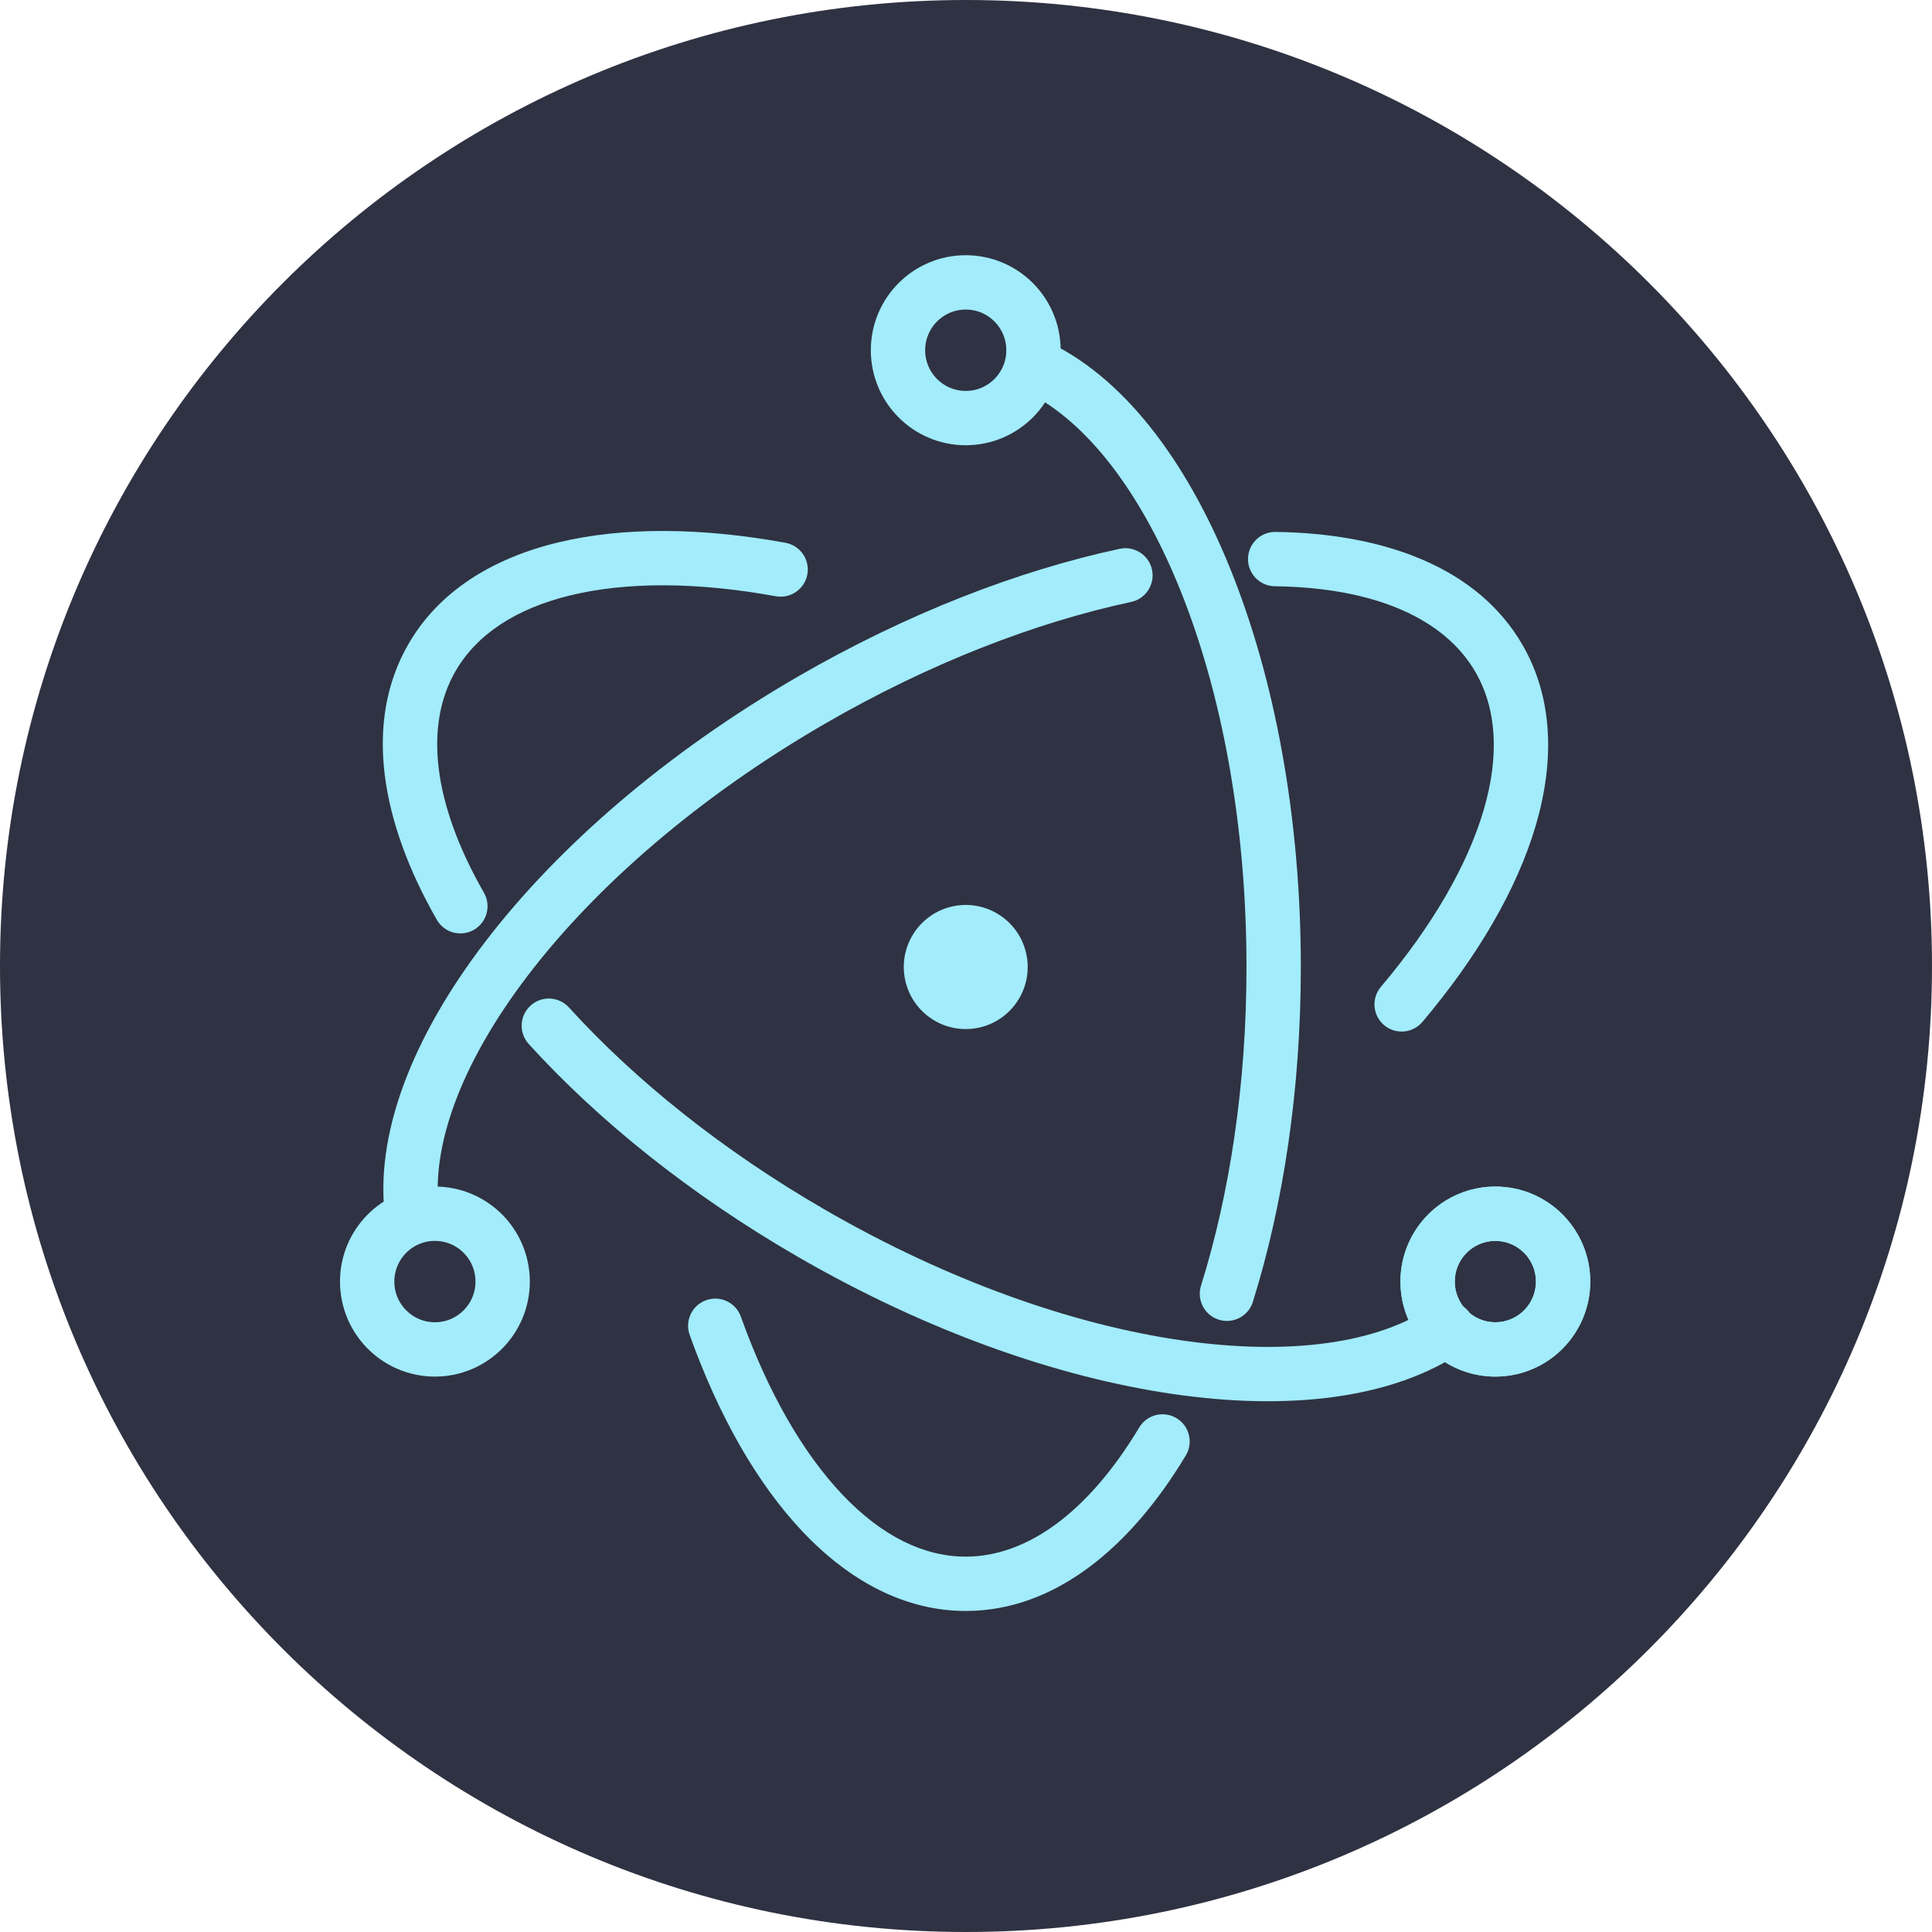
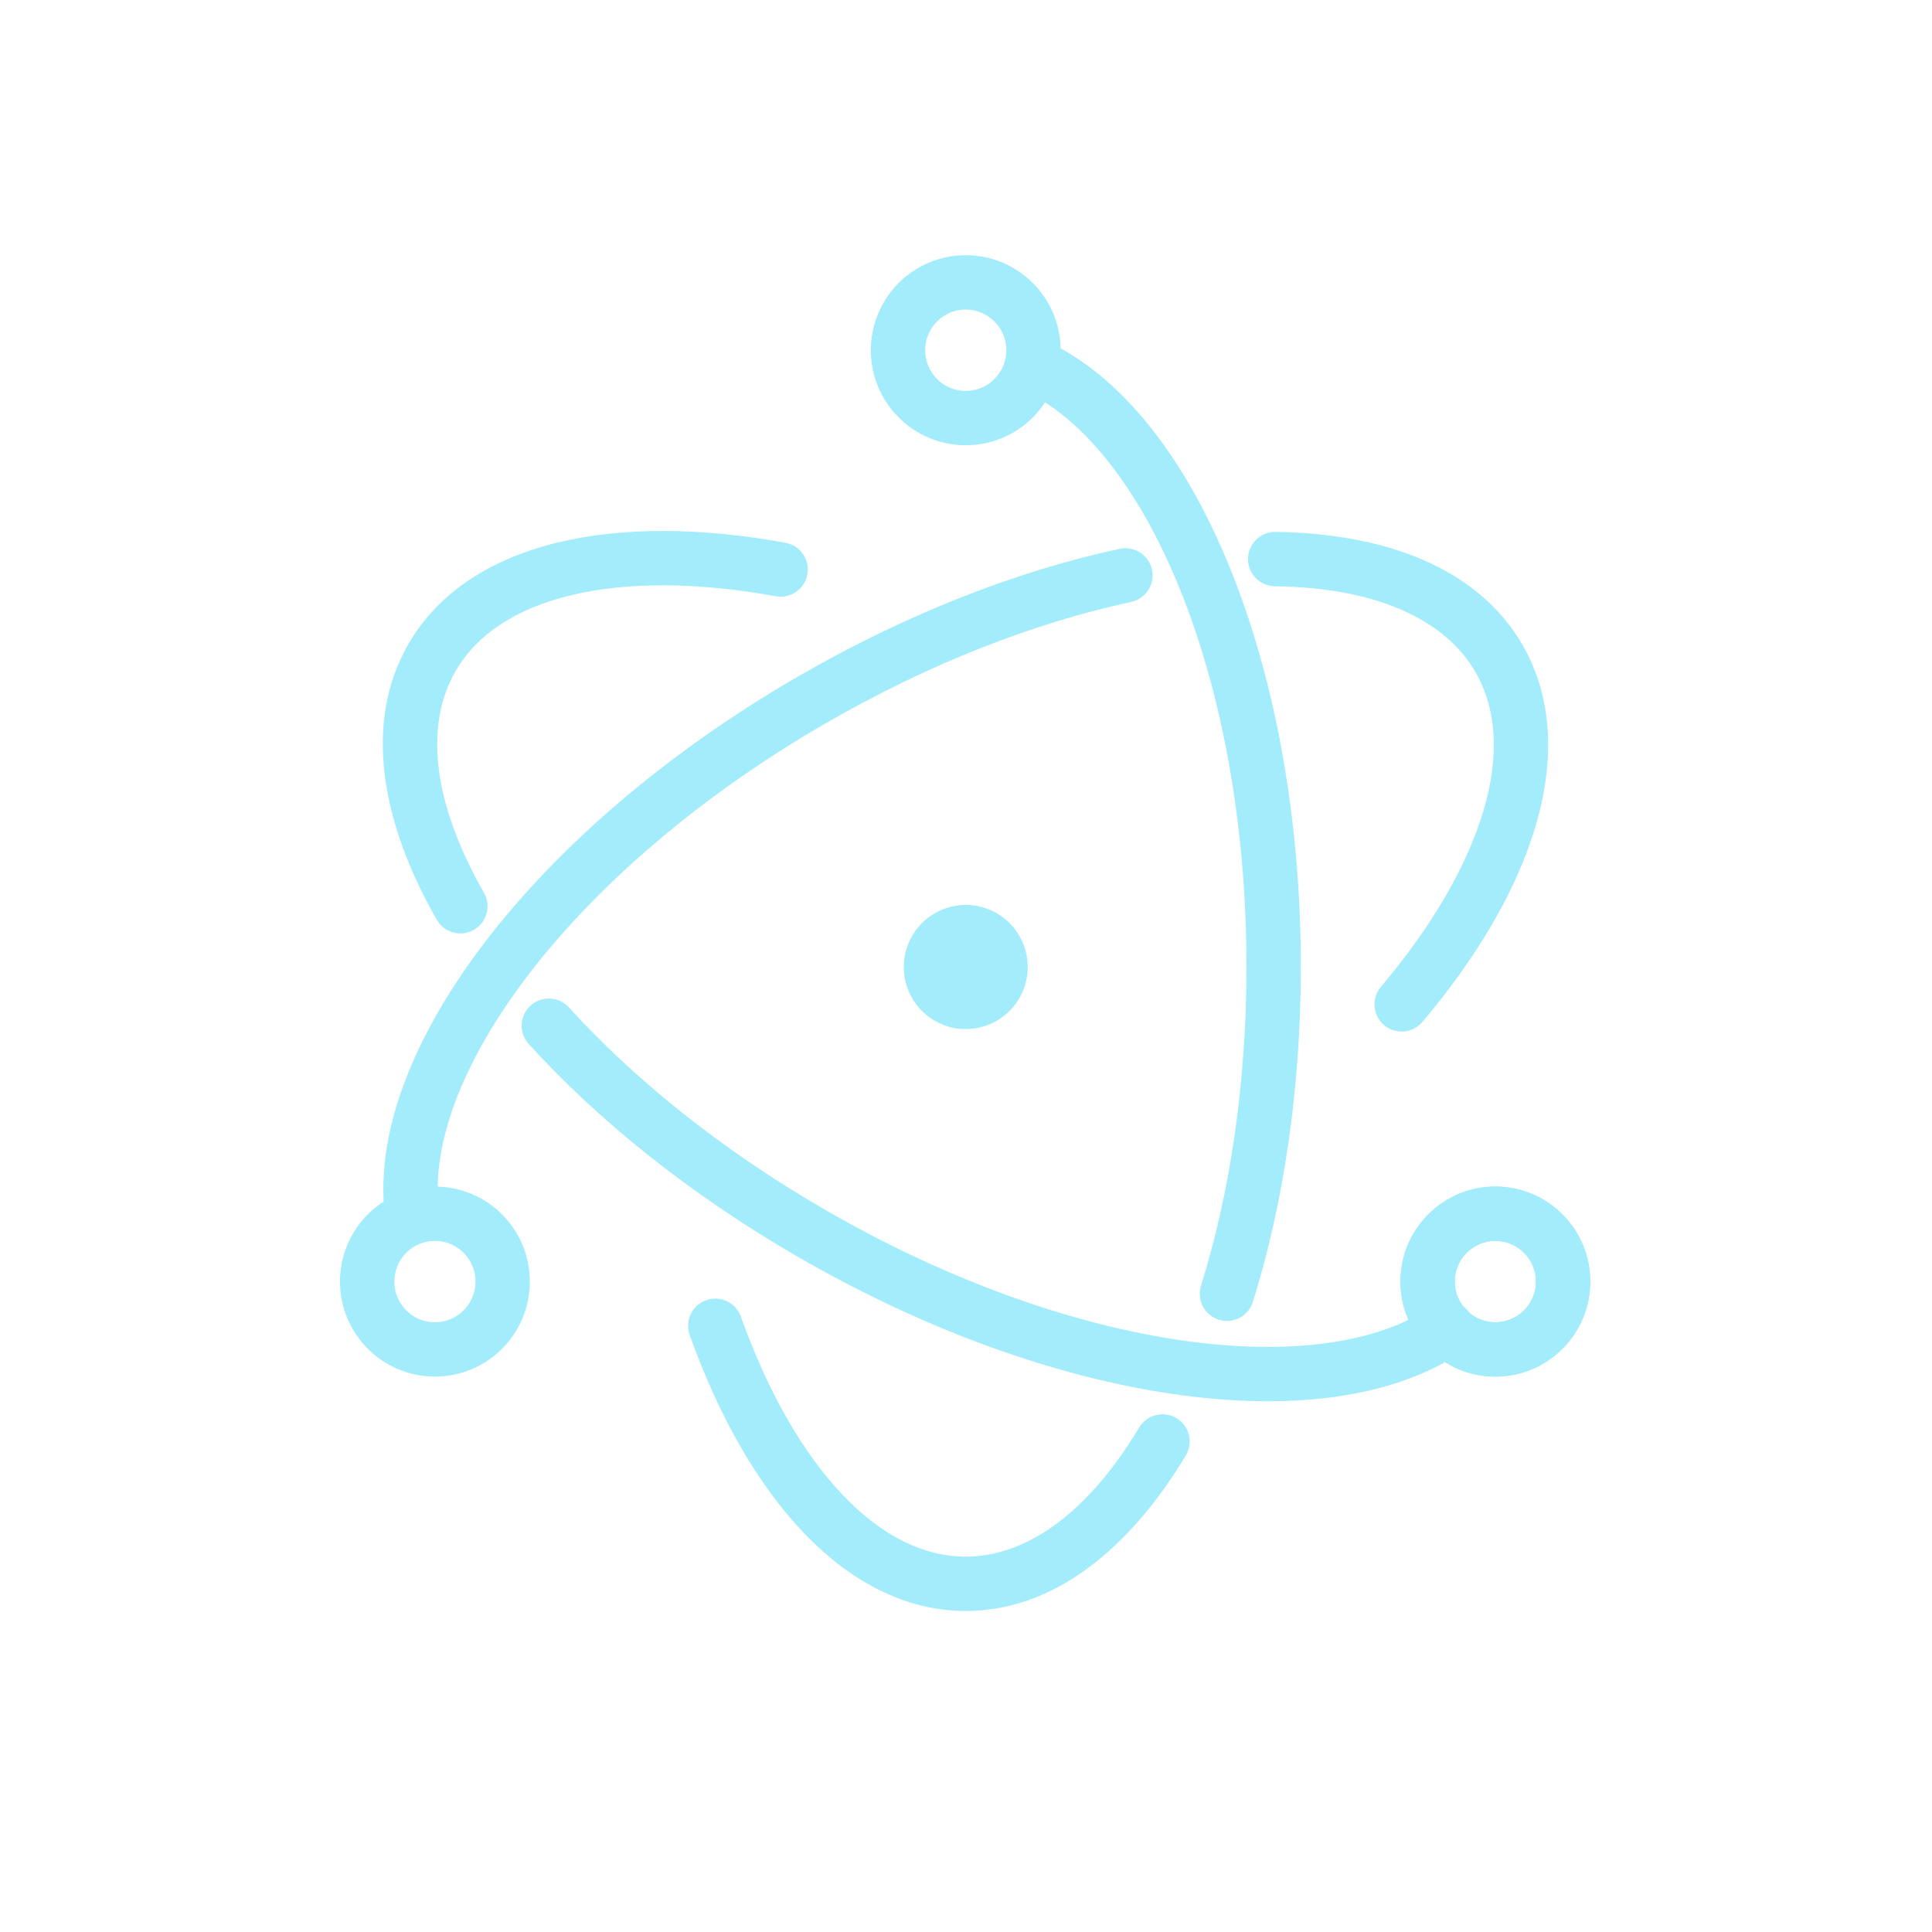
<svg xmlns="http://www.w3.org/2000/svg" width="128" height="128" viewBox="0 0 128 128" fill="none">
-   <circle cx="64" cy="64" r="64" fill="#2F3242" />
  <path d="M51.395 39.503C52.373 39.681 53.311 39.033 53.489 38.055C53.668 37.077 53.019 36.14 52.041 35.961L51.395 39.503ZM28.615 43.575L30.175 44.474L30.175 44.474L28.615 43.575ZM28.939 60.936C29.433 61.798 30.533 62.098 31.396 61.604C32.258 61.11 32.557 60.01 32.064 59.147L28.939 60.936ZM37.694 66.746C37.025 66.01 35.887 65.955 35.151 66.624C34.415 67.292 34.361 68.431 35.029 69.167L37.694 66.746ZM53.749 81.701L52.848 83.26L53.749 81.701ZM96.921 89.515C97.742 88.954 97.953 87.834 97.392 87.013C96.831 86.192 95.711 85.981 94.89 86.542L96.921 89.515ZM52.041 35.961C46.471 34.945 41.285 34.897 36.974 35.938C32.655 36.981 29.084 39.158 27.056 42.676L30.175 44.474C31.569 42.055 34.145 40.324 37.819 39.437C41.501 38.548 46.155 38.547 51.395 39.503L52.041 35.961ZM27.056 42.676C24.043 47.903 25.278 54.54 28.939 60.936L32.064 59.147C28.658 53.198 28.109 48.058 30.175 44.474L27.056 42.676ZM35.029 69.167C39.639 74.24 45.716 79.135 52.848 83.26L54.65 80.143C47.808 76.187 42.03 71.519 37.694 66.746L35.029 69.167ZM52.848 83.26C61.344 88.173 70.046 91.245 77.735 92.361C85.359 93.468 92.274 92.688 96.921 89.515L94.89 86.542C91.326 88.977 85.49 89.849 78.252 88.798C71.079 87.757 62.809 84.861 54.65 80.143L52.848 83.26ZM105.359 84.908C105.359 81.434 102.546 78.613 99.071 78.613V82.213C100.553 82.213 101.759 83.417 101.759 84.908H105.359ZM99.071 78.613C95.596 78.613 92.783 81.434 92.783 84.908H96.383C96.383 83.417 97.589 82.213 99.071 82.213V78.613ZM92.783 84.908C92.783 88.382 95.596 91.203 99.071 91.203V87.603C97.589 87.603 96.383 86.399 96.383 84.908H92.783ZM99.071 91.203C102.546 91.203 105.359 88.382 105.359 84.908H101.759C101.759 86.399 100.553 87.603 99.071 87.603V91.203Z" fill="#A2ECFB" />
  <path d="M91.487 65.382C90.846 66.141 90.941 67.277 91.7 67.919C92.459 68.56 93.595 68.465 94.237 67.706L91.487 65.382ZM99.317 43.635L97.757 44.534L99.317 43.635ZM84.507 35.241C83.513 35.228 82.697 36.024 82.684 37.018C82.671 38.012 83.466 38.828 84.46 38.841L84.507 35.241ZM74.941 39.88C75.913 39.672 76.531 38.715 76.323 37.742C76.114 36.771 75.157 36.152 74.185 36.36L74.941 39.88ZM53.784 46.373L54.685 47.931L53.784 46.373ZM25.549 80.905C25.693 81.888 26.607 82.569 27.591 82.425C28.575 82.281 29.255 81.366 29.111 80.383L25.549 80.905ZM94.237 67.706C97.884 63.391 100.505 58.927 101.752 54.678C103.001 50.421 102.9 46.247 100.876 42.736L97.757 44.534C99.149 46.949 99.36 50.042 98.297 53.664C97.232 57.294 94.918 61.322 91.487 65.382L94.237 67.706ZM100.876 42.736C97.912 37.594 91.708 35.335 84.507 35.241L84.46 38.841C91.133 38.928 95.726 41.011 97.757 44.534L100.876 42.736ZM74.185 36.36C67.436 37.809 60.088 40.648 52.883 44.815L54.685 47.931C61.597 43.934 68.595 41.242 74.941 39.88L74.185 36.36ZM52.883 44.815C44.137 49.872 36.967 56.095 32.149 62.393C27.377 68.63 24.715 75.212 25.549 80.905L29.111 80.383C28.484 76.103 30.475 70.506 35.008 64.58C39.496 58.714 46.284 52.789 54.685 47.931L52.883 44.815Z" fill="#A2ECFB" />
  <path d="M49.083 87.23C48.748 86.293 47.718 85.806 46.782 86.141C45.846 86.475 45.358 87.505 45.693 88.442L49.083 87.23ZM78.564 96.426C79.075 95.573 78.799 94.468 77.946 93.956C77.094 93.444 75.988 93.721 75.477 94.573L78.564 96.426ZM79.57 85.18C79.274 86.128 79.803 87.138 80.752 87.434C81.7 87.731 82.71 87.202 83.006 86.253L79.57 85.18ZM84.383 64.067H82.583H84.383ZM69.156 22.53C68.248 22.126 67.184 22.535 66.78 23.443C66.376 24.352 66.785 25.416 67.693 25.819L69.156 22.53ZM45.693 88.442C47.599 93.774 50.15 98.29 53.203 101.505C56.262 104.724 59.928 106.731 63.983 106.731V103.131C61.198 103.131 58.416 101.765 55.813 99.025C53.204 96.279 50.877 92.248 49.083 87.23L45.693 88.442ZM63.983 106.731C69.869 106.731 74.892 102.542 78.564 96.426L75.477 94.573C72.078 100.235 68.012 103.131 63.983 103.131V106.731ZM83.006 86.253C85.027 79.786 86.183 72.183 86.183 64.067H82.583C82.583 71.854 81.472 79.092 79.57 85.18L83.006 86.253ZM86.183 64.067C86.183 54.114 84.444 44.922 81.496 37.65C78.575 30.444 74.344 24.837 69.156 22.53L67.693 25.819C71.636 27.573 75.385 32.156 78.16 39.003C80.909 45.784 82.583 54.507 82.583 64.067H86.183Z" fill="#A2ECFB" />
  <path fill-rule="evenodd" clip-rule="evenodd" d="M103.559 84.908C103.559 82.425 101.55 80.413 99.071 80.413C96.592 80.413 94.583 82.425 94.583 84.908C94.583 87.39 96.592 89.403 99.071 89.403C101.55 89.403 103.559 87.39 103.559 84.908V84.908Z" stroke="#A2ECFB" stroke-width="3.6" stroke-linecap="round" />
  <path fill-rule="evenodd" clip-rule="evenodd" d="M28.814 89.403C31.293 89.403 33.302 87.39 33.302 84.908C33.302 82.425 31.293 80.413 28.814 80.413C26.336 80.413 24.326 82.425 24.326 84.908C24.326 87.39 26.336 89.403 28.814 89.403V89.403V89.403Z" stroke="#A2ECFB" stroke-width="3.6" stroke-linecap="round" />
  <ellipse cx="63.983" cy="23.204" rx="4.488" ry="4.495" stroke="#A2ECFB" stroke-width="3.6" stroke-linecap="round" />
  <path fill-rule="evenodd" clip-rule="evenodd" d="M64.85 68.086C62.634 68.565 60.451 67.155 59.971 64.935C59.493 62.716 60.901 60.529 63.117 60.049C65.333 59.569 67.516 60.98 67.995 63.199C68.474 65.419 67.066 67.605 64.85 68.086Z" fill="#A2ECFB" />
</svg>
